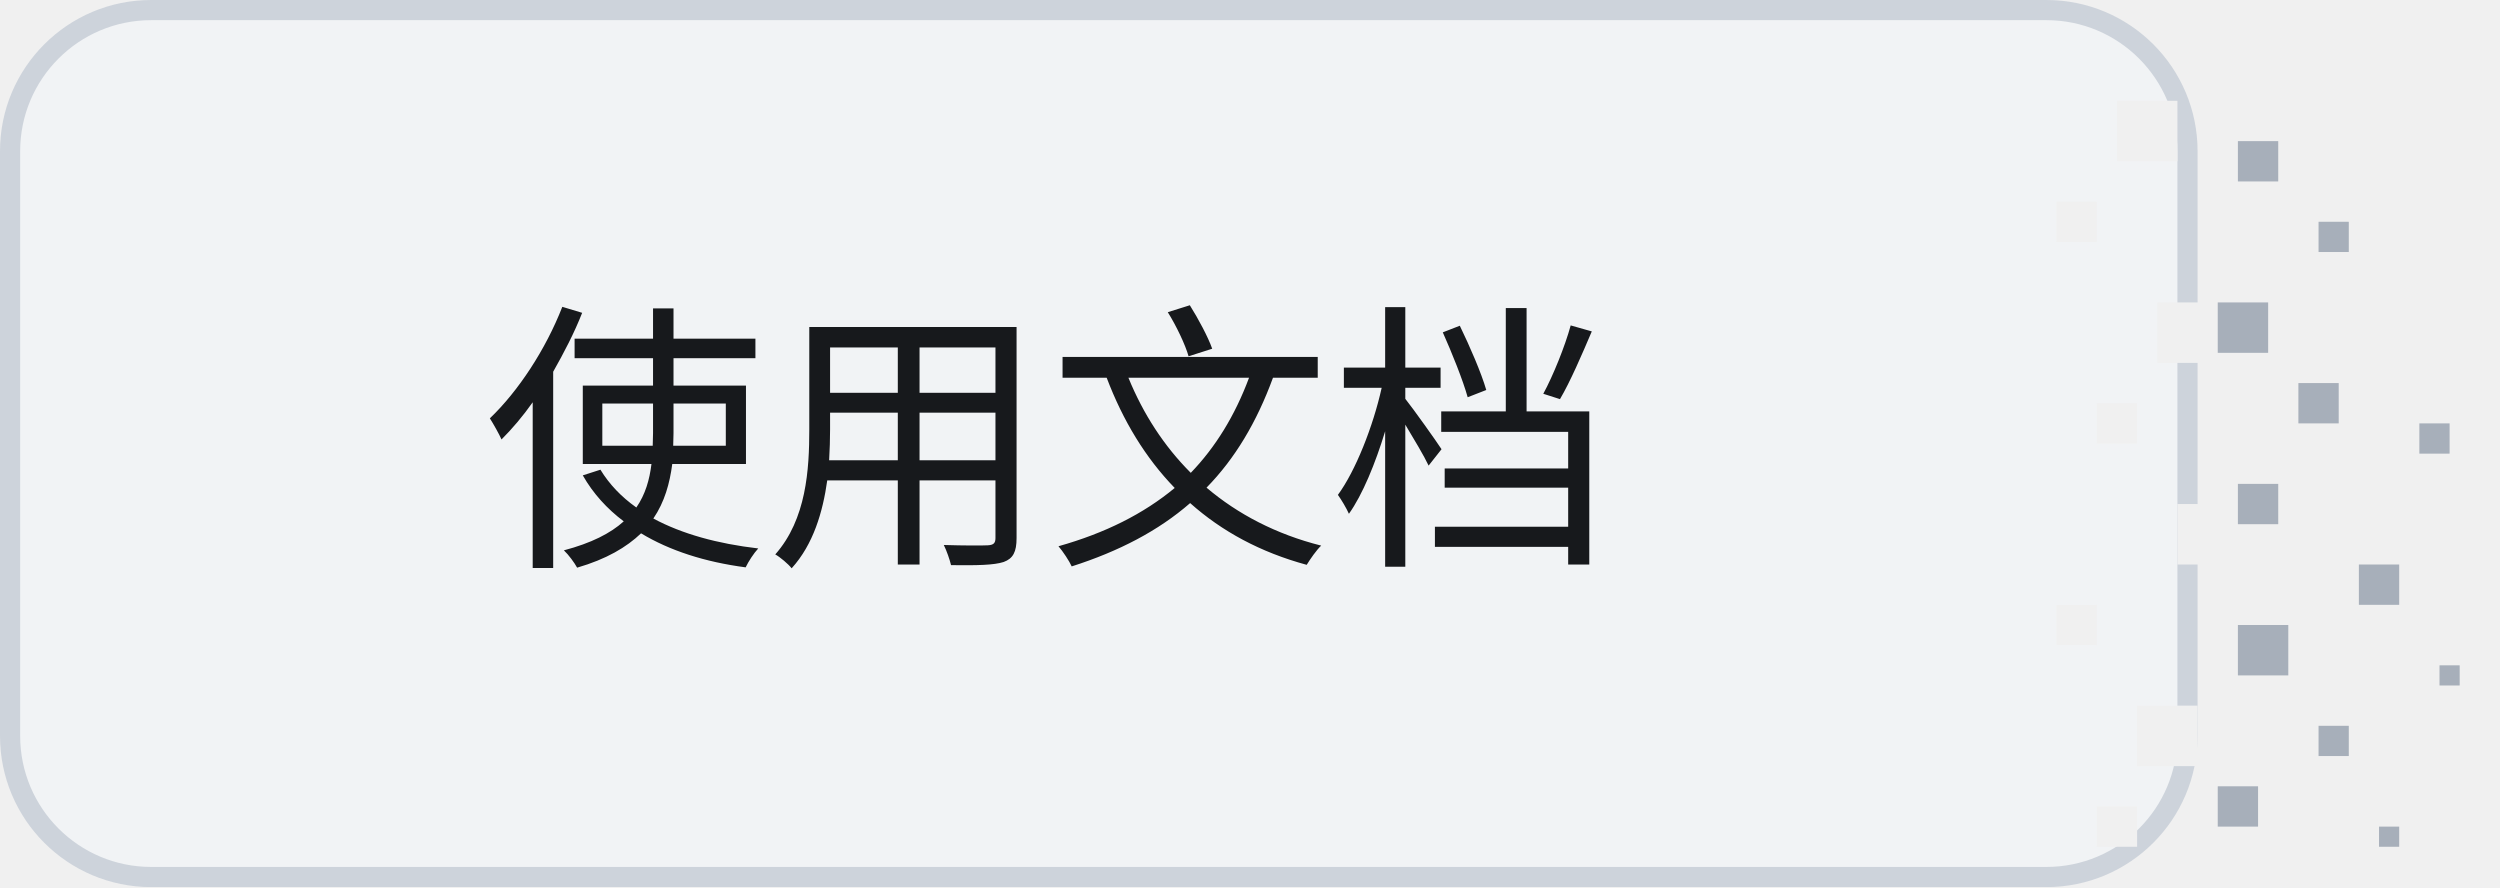
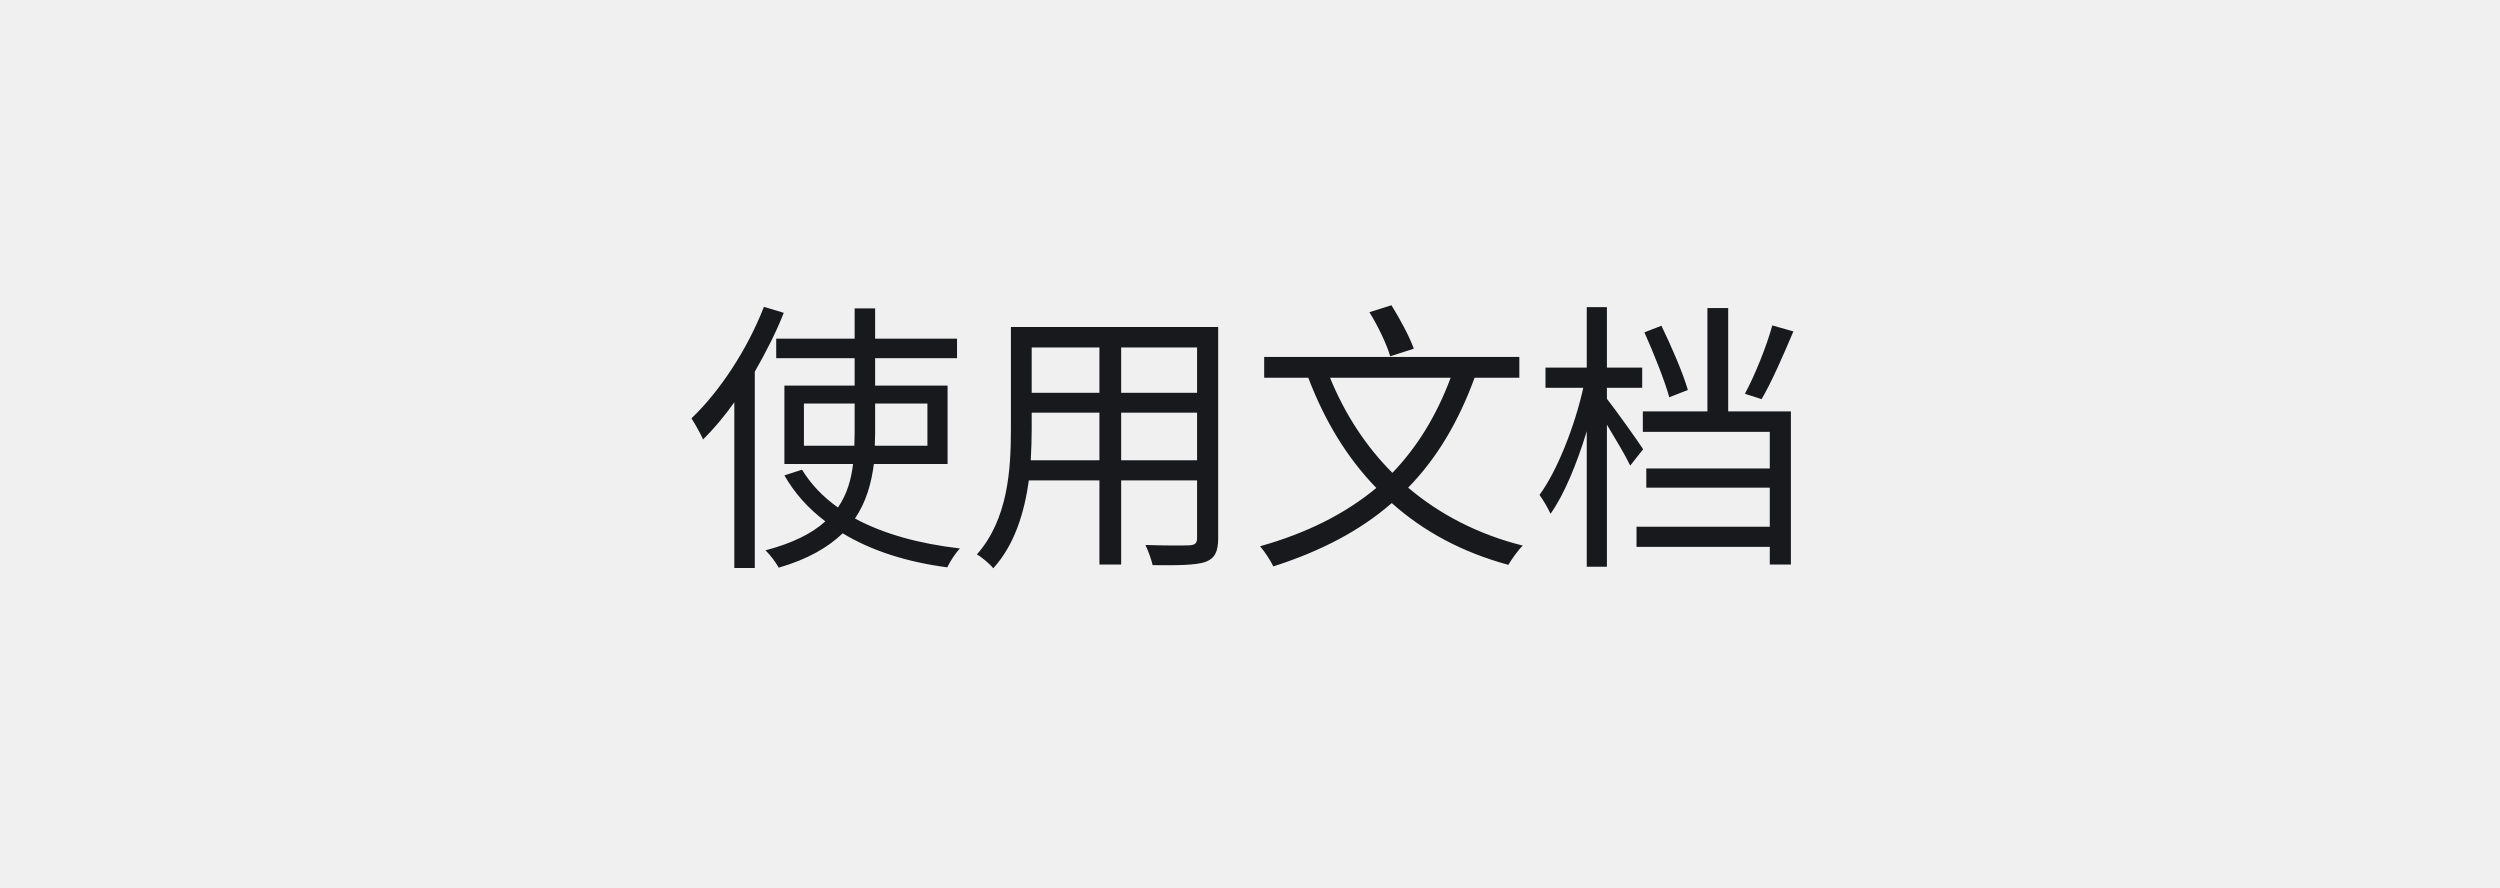
<svg xmlns="http://www.w3.org/2000/svg" width="124" height="44" viewBox="0 0 124 44" role="img" aria-label="使用文档">
-   <defs>
-     <mask id="edge" maskUnits="userSpaceOnUse" x="0" y="0" width="124" height="44">
-       <rect width="124" height="44" fill="#fff" />
-       <rect x="105" y="5" width="3" height="3" fill="#000" />
-       <rect x="102" y="10" width="2" height="2" fill="#000" />
-       <rect x="107" y="15" width="3" height="3" fill="#000" />
-       <rect x="104" y="20" width="2" height="2" fill="#000" />
-       <rect x="108" y="25" width="3" height="3" fill="#000" />
-       <rect x="102" y="30" width="2" height="2" fill="#000" />
-       <rect x="106" y="35" width="3" height="3" fill="#000" />
-       <rect x="104" y="40" width="2" height="2" fill="#000" />
-     </mask>
-   </defs>
-   <rect x=".5" y=".5" width="108" height="43" rx="7" fill="#F1F3F5" stroke="#CDD3DB" mask="url(#edge)" />
-   <rect x="111" y="7" width="2" height="2" fill="#A7AFBA" />
-   <rect x="115" y="11" width="1.5" height="1.5" fill="#A7AFBA" />
-   <rect x="110" y="15" width="2.5" height="2.5" fill="#A7AFBA" />
-   <rect x="114" y="19" width="2" height="2" fill="#A7AFBA" />
-   <rect x="120" y="21" width="1.5" height="1.5" fill="#A7AFBA" />
-   <rect x="111" y="24" width="2" height="2" fill="#A7AFBA" />
-   <rect x="117" y="28" width="2" height="2" fill="#A7AFBA" />
-   <rect x="111" y="31" width="2.5" height="2.5" fill="#A7AFBA" />
-   <rect x="121" y="33" width="1" height="1" fill="#A7AFBA" />
-   <rect x="115" y="36" width="1.5" height="1.5" fill="#A7AFBA" />
-   <rect x="110" y="39" width="2" height="2" fill="#A7AFBA" />
-   <rect x="118" y="41" width="1" height="1" fill="#A7AFBA" />
-   <text x="24.0" y="27" fill="#17191C" font-size="14" font-weight="500" font-family="Noto Sans CJK SC,PingFang SC,Microsoft YaHei,sans-serif">使用文档</text>
+   <text x="62.0" y="27" text-anchor="middle" fill="#17191C" font-size="14" font-weight="500" font-family="Noto Sans CJK SC,PingFang SC,Microsoft YaHei,sans-serif">使用文档</text>
</svg>
